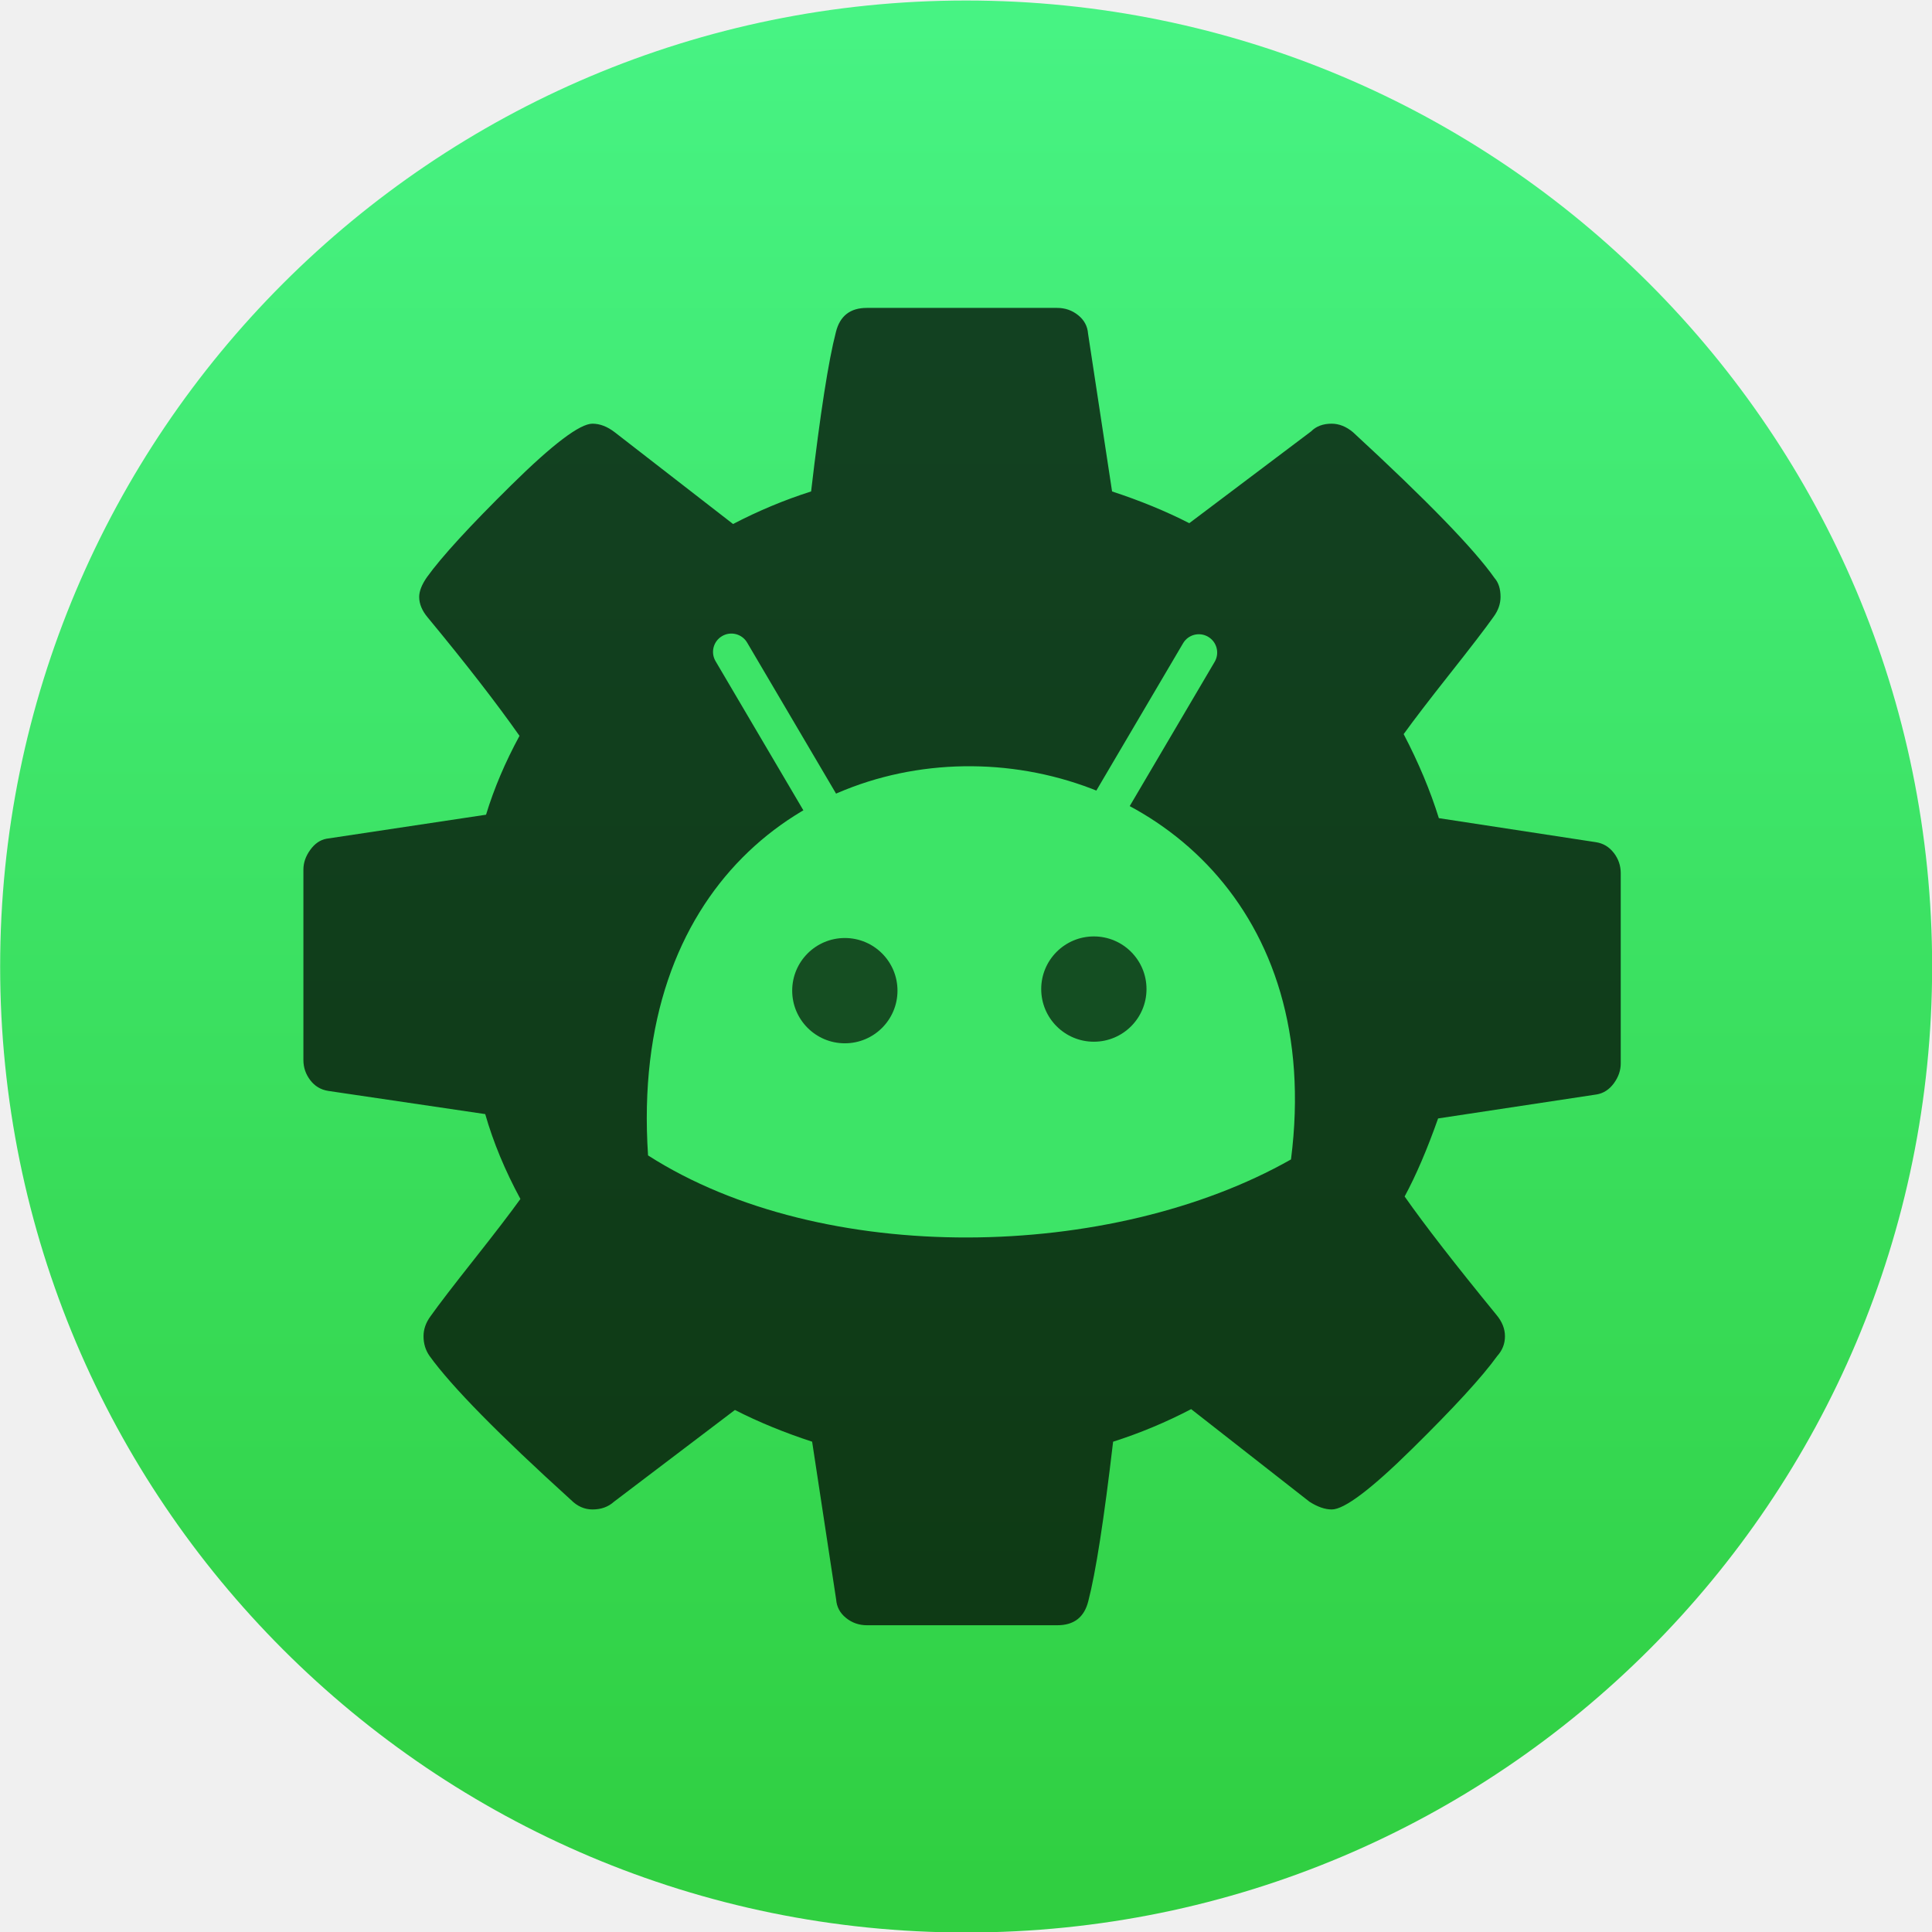
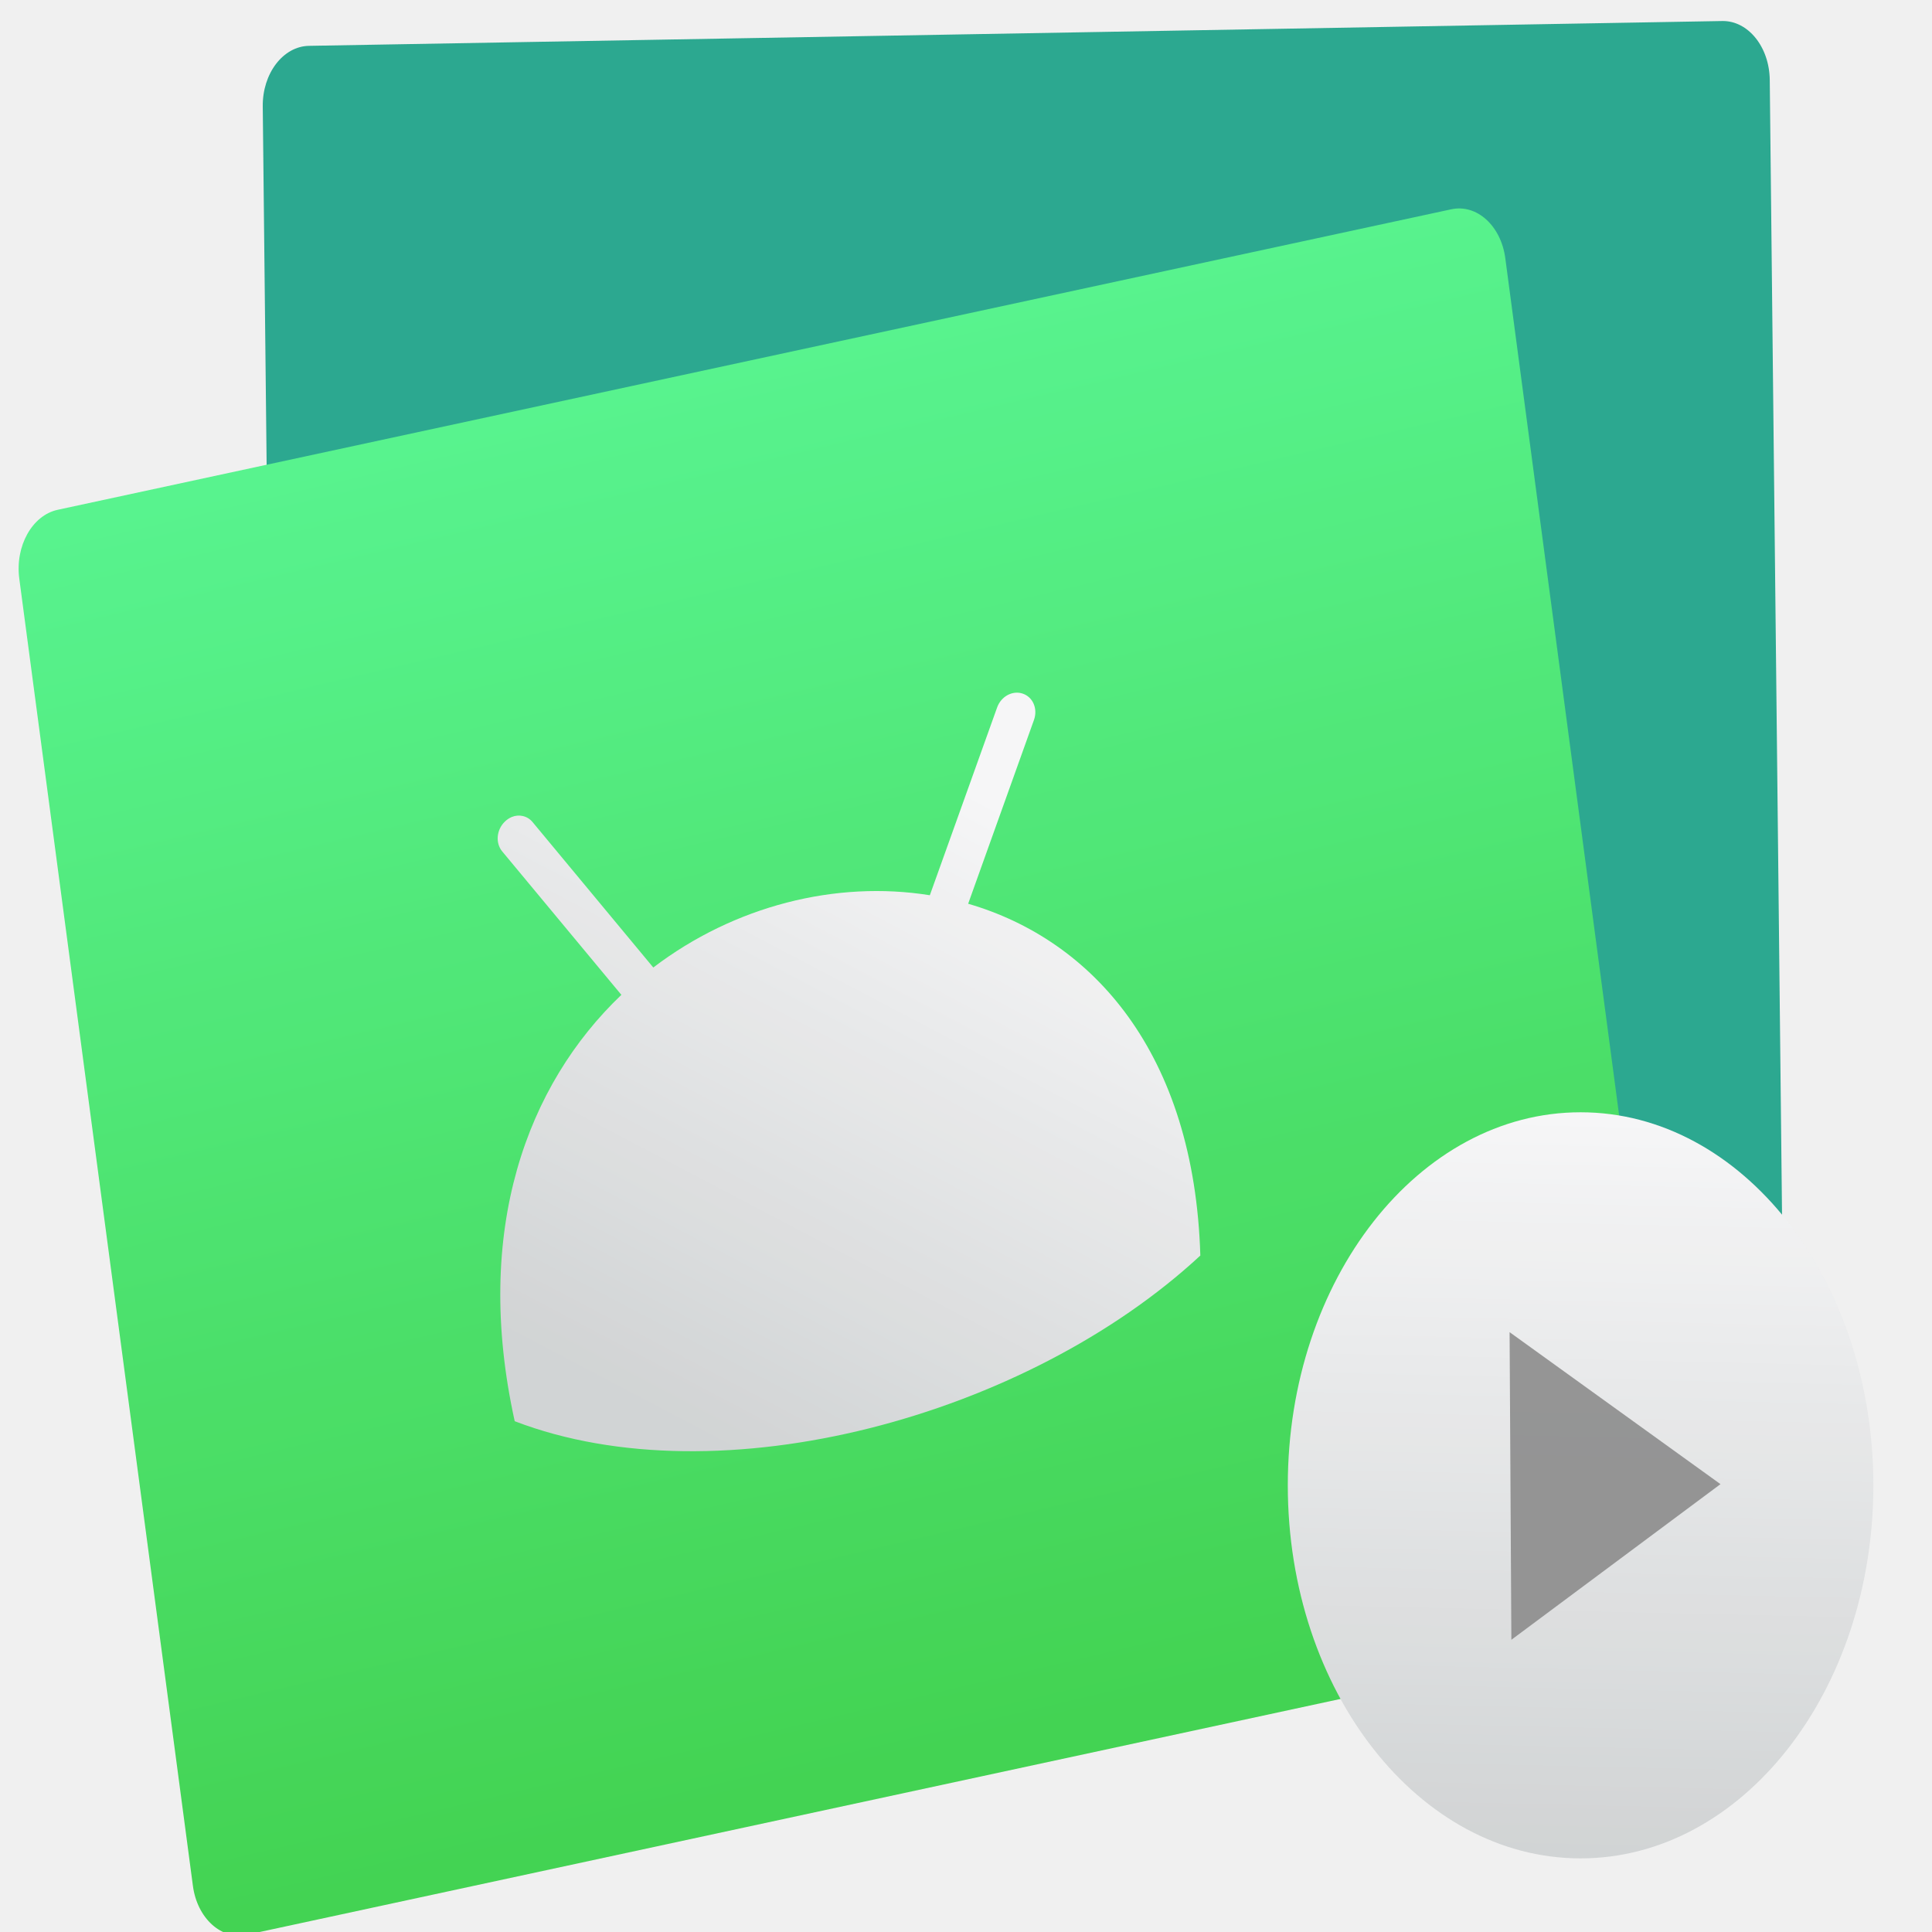
- <svg xmlns="http://www.w3.org/2000/svg" viewBox="0 0 48 48">
-   <defs>
-     <linearGradient id="0" gradientUnits="userSpaceOnUse" y1="13.633" x2="0" y2="-13.368">
-       <stop stop-color="#30cf41" />
-       <stop offset="1" stop-color="#47f383" />
+ <svg xmlns="http://www.w3.org/2000/svg" xmlns:ns1="http://www.openswatchbook.org/uri/2009/osb" xmlns:xlink="http://www.w3.org/1999/xlink" version="1.1" id="svg2" width="256" height="256" viewBox="0 0 256 256">
+   <defs id="defs6">
+     <linearGradient id="linearGradient4207" ns1:paint="gradient">
+       <stop style="stop-color:#3498db;stop-opacity:1;" offset="0" id="stop3371" />
+       <stop style="stop-color:#3498db;stop-opacity:0;" offset="1" id="stop3373" />
    </linearGradient>
+     <linearGradient id="linearGradient4422">
+       <stop id="stop4424" offset="0" style="stop-color:#197ff1;stop-opacity:1" />
+       <stop id="stop4426" offset="1" style="stop-color:#21c6fb;stop-opacity:1" />
+     </linearGradient>
+     <linearGradient id="linearGradient4303">
+       <stop id="stop4305" offset="0" style="stop-color:#c6cdd1;stop-opacity:1" />
+       <stop id="stop4307" offset="1" style="stop-color:#f6f6f6;stop-opacity:1;" />
+     </linearGradient>
+     <linearGradient id="linearGradient3764" y1="47" x2="0" y2="1" gradientUnits="userSpaceOnUse">
+       <stop style="stop-color:#83c87e;stop-opacity:1" id="stop7" />
+       <stop offset="1" style="stop-color:#91ce8c;stop-opacity:1" id="stop9" />
+     </linearGradient>
+     <clipPath id="clipPath-323124572">
+       <g transform="translate(0,-1004.362)" id="g12">
+         <path d="m -24 13 c 0 1.105 -0.672 2 -1.5 2 -0.828 0 -1.5 -0.895 -1.5 -2 0 -1.105 0.672 -2 1.5 -2 0.828 0 1.5 0.895 1.5 2 z" transform="matrix(15.33333,0,0,11.5,415,878.8622)" style="fill:#1890d0" id="path14" />
+       </g>
+     </clipPath>
+     <clipPath id="clipPath-333423643">
+       <g transform="translate(0,-1004.362)" id="g17">
+         <path d="m -24 13 c 0 1.105 -0.672 2 -1.5 2 -0.828 0 -1.5 -0.895 -1.5 -2 0 -1.105 0.672 -2 1.5 -2 0.828 0 1.5 0.895 1.5 2 z" transform="matrix(15.33333,0,0,11.5,415,878.8622)" style="fill:#1890d0" id="path19" />
+       </g>
+     </clipPath>
+     <linearGradient id="a" gradientUnits="userSpaceOnUse" x1="332.137" x2="332.137" y1="536.667" y2="515.883">
+       <stop offset="0" stop-color="#3889e9" id="stop2" />
+       <stop offset="1" stop-color="#5ea5fb" id="stop4" />
+     </linearGradient>
+     <linearGradient id="e" gradientUnits="userSpaceOnUse" x1="218.228" x2="218.044" y1="577.371" y2="565.112">
+       <stop offset="0" stop-color="#30cf41" id="stop14" />
+       <stop offset="1" stop-color="#47f383" id="stop16" />
+     </linearGradient>
+     <linearGradient id="d" gradientUnits="userSpaceOnUse" x1="309.275" x2="311.707" xlink:href="#b" y1="530.316" y2="524.423" />
+     <linearGradient id="b">
+       <stop offset="0" stop-color="#cdd0d1" id="stop7-3" />
+       <stop offset="1" stop-color="#f6f6f7" id="stop9-6" />
+     </linearGradient>
+     <linearGradient id="c" gradientTransform="matrix(1.04066,0,0,1.04967,1.740822,-27.94564)" gradientUnits="userSpaceOnUse" x1="304.471" x2="304.578" xlink:href="#b" y1="535.111" y2="529.004" />
  </defs>
-   <g transform="matrix(1.71427 0 0 1.71427 50.789 23.512)" enable-background="new">
-     <circle cx="-15.625" cy=".292" r="14" fill="url(#0)" />
-     <path d="m-6.239-1.355c-.067-.087-.153-.139-.261-.155l-2.274-.348c-.124-.398-.294-.804-.51-1.218.149-.207.373-.499.671-.876.298-.377.51-.652.634-.827.066-.091.099-.186.099-.286 0-.116-.029-.207-.087-.273-.298-.423-.982-1.127-2.051-2.113-.099-.083-.203-.124-.31-.124-.124 0-.224.037-.298.112l-1.765 1.33c-.34-.174-.713-.327-1.119-.46l-.348-2.287c-.008-.108-.056-.197-.143-.267-.087-.07-.188-.106-.305-.106h-2.759c-.24 0-.389.116-.447.348-.108.414-.228 1.185-.36 2.312-.389.124-.766.282-1.131.472l-1.715-1.33c-.108-.083-.215-.124-.323-.124-.182 0-.574.296-1.175.889-.601.593-1.01 1.038-1.224 1.336-.075.108-.112.203-.112.286 0 .099.041.199.124.298.555.671.998 1.243 1.33 1.715-.207.381-.369.762-.485 1.143l-2.312.348c-.091.017-.17.07-.236.162-.066.091-.099.186-.099.286v2.759c0 .108.033.205.099.292.066.087.153.139.261.156l2.275.336c.116.406.286.816.51 1.23-.149.207-.373.499-.671.876-.298.377-.51.652-.634.827-.066.091-.099.186-.099.286 0 .108.029.203.087.286.323.448 1.01 1.144 2.051 2.088.091.091.195.137.311.137.124 0 .228-.037.311-.112l1.753-1.33c.34.174.713.327 1.119.46l.348 2.287c.008.108.056.197.143.267.087.071.189.106.304.106h2.759c.241 0 .39-.116.448-.348.108-.414.228-1.185.36-2.312.389-.124.767-.282 1.131-.472l1.715 1.342c.116.074.224.112.323.112.182 0 .572-.294 1.168-.882.597-.588 1.01-1.036 1.23-1.342.075-.083.112-.178.112-.286 0-.108-.041-.212-.124-.311-.596-.729-1.04-1.301-1.33-1.715.166-.307.327-.684.485-1.131l2.299-.348c.099-.017.182-.071.249-.162.066-.091.099-.187.099-.286v-2.759c0-.108-.033-.205-.099-.292" opacity=".725" />
-     <g fill="#3de467">
-       <path d="m-20.235 3.03c2.531 1.62 6.719 1.532 9.318.058.934-7.295-9.842-7.875-9.318-.058" fill-rule="evenodd" />
-       <rect transform="matrix(.86173-.50737.50737.86173 0 0)" y="-13.597" x="-14.497" height="3.715" width=".531" rx=".265" />
-       <rect transform="matrix(-.86173-.50737-.50737.86173 0 0)" y="2.282" x="12.453" height="3.715" width=".531" rx=".265" />
+   <style type="text/css" id="style26">
+ 	.specularity {opacity:0.5;}
+ 	.low-specularity {opacity:0.25;}
+ 	.full-specularity {opacity:1;}
+ 	.black {fill:#000000;}
+ 	.white {fill:#ffffff;}
+ 	.outline-big {stroke-width:16;stroke:none;opacity:0.1;fill:none;}
+ 	.outline-small {stroke-width:8;stroke:none;opacity:0.2;fill:none;}
+ 	.stroke-highlight {fill:none;stroke:none;opacity:0.2;}
+        	.base-shadow 	{fill:black;opacity:75;}
+ 	</style>
+   <style type="text/css" id="style26-7">
+ 	.specularity {opacity:0.5;}
+ 	.low-specularity {opacity:0.25;}
+ 	.full-specularity {opacity:1;}
+ 	.black {fill:#000000;}
+ 	.white {fill:#ffffff;}
+ 	.outline-big {stroke-width:16;stroke:none;opacity:0.1;fill:none;}
+ 	.outline-small {stroke-width:8;stroke:none;opacity:0.2;fill:none;}
+ 	.stroke-highlight {fill:none;stroke:none;opacity:0.2;}
+        	.base-shadow 	{fill:black;opacity:75;}
+ 	</style>
+   <g id="g857" transform="matrix(0.9580366,0,0,0.9956208,6.036035,1.097979)">
+     <g id="g53" transform="matrix(0.9911437,0.1269521,-0.1363689,0.9556134,16.13955,-9.950797)">
+       <g style="opacity:0.9;fill:#3de467" transform="matrix(12.3565,-1.641546,2.161987,15.71355,-4860.304,-7627.226)" id="g31">
+         <circle style="opacity:1;fill:url(#a)" cx="332.879" cy="526.275" r="0" id="circle19" />
+         <rect style="opacity:1;fill:#16a085" height="12.579" ry="0.52" transform="rotate(-0.7896049)" width="16.715" x="296.816" y="522.157" id="rect21" />
+         <rect style="opacity:1;fill:url(#e)" height="12.579" ry="0.52" transform="rotate(-9.605372)" width="16.715" x="209.857" y="565.074" id="rect23" />
+         <path style="opacity:1;fill:url(#d);fill-rule:evenodd" d="m 306.752,524.722 c -0.027,0.009 -0.053,0.022 -0.076,0.04 -0.093,0.07 -0.107,0.186 -0.03,0.259 l 1.322,1.249 c -1.043,0.781 -1.651,2.044 -1.183,3.711 2.275,0.685 5.678,-0.04 7.604,-1.442 -0.067,-1.765 -1.198,-2.748 -2.575,-3.062 l 0.73,-1.6 c 0.044,-0.097 -0.011,-0.199 -0.125,-0.229 -0.113,-0.03 -0.24,0.024 -0.284,0.121 l -0.746,1.634 c -1.041,-0.131 -2.168,0.092 -3.067,0.629 l -1.339,-1.266 c -0.058,-0.055 -0.151,-0.07 -0.232,-0.044 z" id="path25" />
+         <path style="opacity:1;fill:url(#c)" d="m 321.853,530.539 a 3.247,3.247 0 0 1 -3.247,3.247 3.247,3.247 0 0 1 -3.247,-3.247 3.247,3.247 0 0 1 3.247,-3.247 3.247,3.247 0 0 1 3.247,3.247 z" id="path27" />
+         <path style="opacity:1;fill:#818181;fill-opacity:0.902" d="m 313.236,536.895 -0.509,-2.835 2.71,0.977 z" transform="matrix(0.9201147,0.1578663,-0.1582254,0.9161633,114.5759,-9.449411)" id="path29" />
+       </g>
    </g>
-     <circle cx="-17.383" cy=".642" r=".763" fill="#154e22" />
-     <circle cx="-13.774" cy=".619" r=".763" fill="#144e22" />
  </g>
+   <style id="style26-6" type="text/css">
+ 	.specularity {opacity:0.5;}
+ 	.low-specularity {opacity:0.25;}
+ 	.full-specularity {opacity:1;}
+ 	.black {fill:#000000;}
+ 	.white {fill:#ffffff;}
+ 	.outline-big {stroke-width:16;stroke:none;opacity:0.1;fill:none;}
+ 	.outline-small {stroke-width:8;stroke:none;opacity:0.2;fill:none;}
+ 	.stroke-highlight {fill:none;stroke:none;opacity:0.2;}
+        	.base-shadow 	{fill:black;opacity:75;}
+ 	</style>
+   <style id="style26-7-2" type="text/css">
+ 	.specularity {opacity:0.5;}
+ 	.low-specularity {opacity:0.25;}
+ 	.full-specularity {opacity:1;}
+ 	.black {fill:#000000;}
+ 	.white {fill:#ffffff;}
+ 	.outline-big {stroke-width:16;stroke:none;opacity:0.1;fill:none;}
+ 	.outline-small {stroke-width:8;stroke:none;opacity:0.2;fill:none;}
+ 	.stroke-highlight {fill:none;stroke:none;opacity:0.2;}
+        	.base-shadow 	{fill:black;opacity:75;}
+ 	</style>
+   <style id="style26-3" type="text/css">
+ 	.specularity {opacity:0.5;}
+ 	.low-specularity {opacity:0.25;}
+ 	.full-specularity {opacity:1;}
+ 	.black {fill:#000000;}
+ 	.white {fill:#ffffff;}
+ 	.outline-big {stroke-width:16;stroke:none;opacity:0.1;fill:none;}
+ 	.outline-small {stroke-width:8;stroke:none;opacity:0.2;fill:none;}
+ 	.stroke-highlight {fill:none;stroke:none;opacity:0.2;}
+        	.base-shadow 	{fill:black;opacity:75;}
+ 	</style>
+   <style id="style26-7-6" type="text/css">
+ 	.specularity {opacity:0.5;}
+ 	.low-specularity {opacity:0.25;}
+ 	.full-specularity {opacity:1;}
+ 	.black {fill:#000000;}
+ 	.white {fill:#ffffff;}
+ 	.outline-big {stroke-width:16;stroke:none;opacity:0.1;fill:none;}
+ 	.outline-small {stroke-width:8;stroke:none;opacity:0.2;fill:none;}
+ 	.stroke-highlight {fill:none;stroke:none;opacity:0.2;}
+        	.base-shadow 	{fill:black;opacity:75;}
+ 	</style>
</svg>
